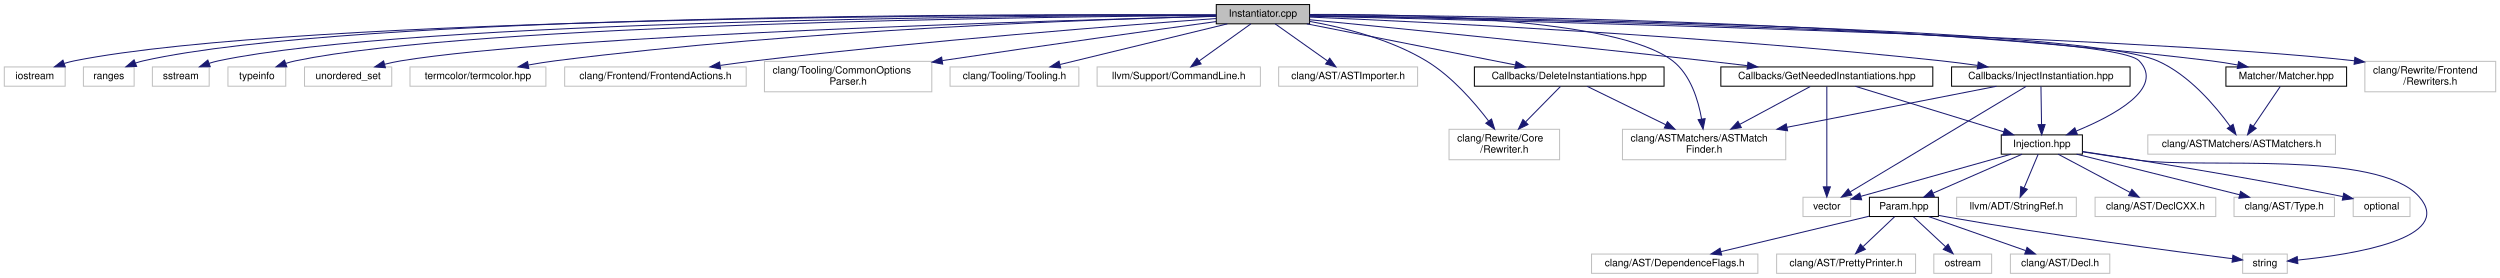
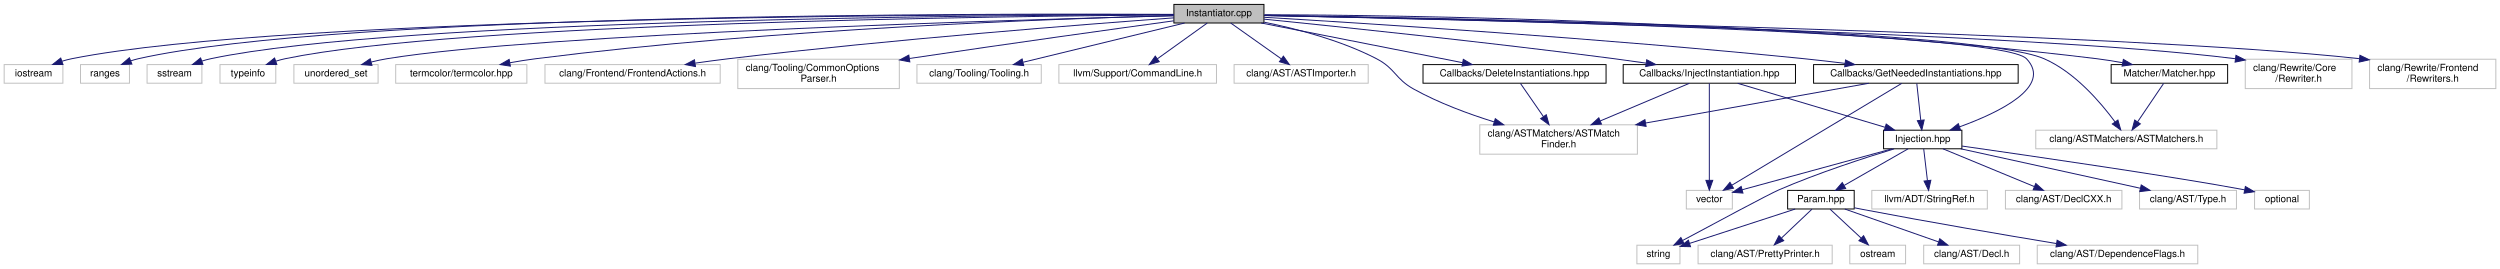
- <svg xmlns="http://www.w3.org/2000/svg" xmlns:xlink="http://www.w3.org/1999/xlink" width="2465pt" height="274pt" viewBox="0.00 0.00 2464.50 274.00">
+ <svg xmlns="http://www.w3.org/2000/svg" xmlns:xlink="http://www.w3.org/1999/xlink" width="2554pt" height="274pt" viewBox="0.00 0.00 2553.50 274.00">
  <g id="graph0" class="graph" transform="scale(1 1) rotate(0) translate(4 270)">
    <g id="node1" class="node">
      <g id="a_node1">
        <a xlink:title=" ">
          <polygon fill="#bfbfbf" stroke="black" points="1195,-246.5 1195,-265.5 1287,-265.5 1287,-246.5 1195,-246.5" />
          <text text-anchor="middle" x="1241" y="-253.5" font-family="Helvetica,sans-Serif" font-size="10.00">Instantiator.cpp</text>
        </a>
      </g>
    </g>
    <g id="node2" class="node">
      <g id="a_node2">
        <a xlink:title=" ">
          <polygon fill="none" stroke="#bfbfbf" points="0,-185 0,-204 60,-204 60,-185 0,-185" />
          <text text-anchor="middle" x="30" y="-192" font-family="Helvetica,sans-Serif" font-size="10.00">iostream</text>
        </a>
      </g>
    </g>
    <g id="edge1" class="edge">
      <path fill="none" stroke="midnightblue" d="M1194.93,-255.18C1006,-255.6 290.14,-254.18 69,-210 65.74,-209.35 62.39,-208.46 59.1,-207.45" />
      <polygon fill="midnightblue" stroke="midnightblue" points="60.08,-204.09 49.49,-204.13 57.79,-210.7 60.08,-204.09" />
    </g>
    <g id="node3" class="node">
      <g id="a_node3">
        <a xlink:title=" ">
          <polygon fill="none" stroke="#bfbfbf" points="78,-185 78,-204 128,-204 128,-185 78,-185" />
          <text text-anchor="middle" x="103" y="-192" font-family="Helvetica,sans-Serif" font-size="10.00">ranges</text>
        </a>
      </g>
    </g>
    <g id="edge2" class="edge">
      <path fill="none" stroke="midnightblue" d="M1194.79,-255.33C1012.5,-256.3 343.18,-256.52 137,-210 134.48,-209.43 131.91,-208.68 129.37,-207.83" />
      <polygon fill="midnightblue" stroke="midnightblue" points="130.48,-204.5 119.89,-204.13 127.94,-211.02 130.48,-204.5" />
    </g>
    <g id="node4" class="node">
      <g id="a_node4">
        <a xlink:title=" ">
          <polygon fill="none" stroke="#bfbfbf" points="146,-185 146,-204 202,-204 202,-185 146,-185" />
          <text text-anchor="middle" x="174" y="-192" font-family="Helvetica,sans-Serif" font-size="10.00">sstream</text>
        </a>
      </g>
    </g>
    <g id="edge3" class="edge">
      <path fill="none" stroke="midnightblue" d="M1194.99,-255C1020.91,-254.67 402.86,-250.61 211,-210 207.99,-209.36 204.91,-208.51 201.87,-207.53" />
      <polygon fill="midnightblue" stroke="midnightblue" points="203.05,-204.24 192.45,-204.11 200.66,-210.81 203.05,-204.24" />
    </g>
    <g id="node5" class="node">
      <g id="a_node5">
        <a xlink:title=" ">
          <polygon fill="none" stroke="#bfbfbf" points="220.5,-185 220.5,-204 277.5,-204 277.5,-185 220.5,-185" />
          <text text-anchor="middle" x="249" y="-192" font-family="Helvetica,sans-Serif" font-size="10.00">typeinfo</text>
        </a>
      </g>
    </g>
    <g id="edge4" class="edge">
      <path fill="none" stroke="midnightblue" d="M1194.74,-254.75C1028.72,-253.57 463.51,-246.85 287,-210 283.92,-209.36 280.76,-208.5 277.64,-207.52" />
      <polygon fill="midnightblue" stroke="midnightblue" points="278.57,-204.13 267.97,-204.09 276.23,-210.73 278.57,-204.13" />
    </g>
    <g id="node6" class="node">
      <g id="a_node6">
        <a xlink:title=" ">
          <polygon fill="none" stroke="#bfbfbf" points="296,-185 296,-204 382,-204 382,-185 296,-185" />
          <text text-anchor="middle" x="339" y="-192" font-family="Helvetica,sans-Serif" font-size="10.00">unordered_set</text>
        </a>
      </g>
    </g>
    <g id="edge5" class="edge">
      <path fill="none" stroke="midnightblue" d="M1194.91,-253.89C1041.33,-249.98 547.86,-235.7 391,-210 385.81,-209.15 380.41,-207.98 375.12,-206.66" />
      <polygon fill="midnightblue" stroke="midnightblue" points="375.77,-203.21 365.2,-204.01 373.96,-209.98 375.77,-203.21" />
    </g>
    <g id="node7" class="node">
      <g id="a_node7">
        <a xlink:title=" ">
          <polygon fill="none" stroke="#bfbfbf" points="400,-185 400,-204 534,-204 534,-185 400,-185" />
          <text text-anchor="middle" x="467" y="-192" font-family="Helvetica,sans-Serif" font-size="10.00">termcolor/termcolor.hpp</text>
        </a>
      </g>
    </g>
    <g id="edge6" class="edge">
      <path fill="none" stroke="midnightblue" d="M1194.66,-254C1082.43,-251.14 787.24,-241.05 543,-210 534.48,-208.92 525.47,-207.47 516.75,-205.91" />
      <polygon fill="midnightblue" stroke="midnightblue" points="517.16,-202.42 506.69,-204.04 515.88,-209.31 517.16,-202.42" />
    </g>
    <g id="node8" class="node">
      <g id="a_node8">
        <a xlink:title=" ">
          <polygon fill="none" stroke="#bfbfbf" points="552.5,-185 552.5,-204 731.5,-204 731.5,-185 552.5,-185" />
          <text text-anchor="middle" x="642" y="-192" font-family="Helvetica,sans-Serif" font-size="10.00">clang/Frontend/FrontendActions.h</text>
        </a>
      </g>
    </g>
    <g id="edge7" class="edge">
      <path fill="none" stroke="midnightblue" d="M1194.97,-251.75C1106.62,-245.32 907.15,-229.86 740,-210 729.02,-208.7 717.37,-207.13 706.08,-205.52" />
      <polygon fill="midnightblue" stroke="midnightblue" points="706.24,-202.01 695.84,-204.03 705.23,-208.93 706.24,-202.01" />
    </g>
    <g id="node9" class="node">
      <g id="a_node9">
        <a xlink:title=" ">
          <polygon fill="none" stroke="#bfbfbf" points="749.5,-179.5 749.5,-209.5 914.5,-209.5 914.5,-179.5 749.5,-179.5" />
          <text text-anchor="start" x="757.5" y="-197.5" font-family="Helvetica,sans-Serif" font-size="10.00">clang/Tooling/CommonOptions</text>
          <text text-anchor="middle" x="832" y="-186.5" font-family="Helvetica,sans-Serif" font-size="10.00">Parser.h</text>
        </a>
      </g>
    </g>
    <g id="edge8" class="edge">
      <path fill="none" stroke="midnightblue" d="M1194.88,-248.73C1134.98,-240.53 1026.88,-225.54 924.98,-210.28" />
      <polygon fill="midnightblue" stroke="midnightblue" points="925.23,-206.78 914.82,-208.76 924.19,-213.7 925.23,-206.78" />
    </g>
    <g id="node10" class="node">
      <g id="a_node10">
        <a xlink:title=" ">
          <polygon fill="none" stroke="#bfbfbf" points="932.5,-185 932.5,-204 1059.5,-204 1059.5,-185 932.5,-185" />
          <text text-anchor="middle" x="996" y="-192" font-family="Helvetica,sans-Serif" font-size="10.00">clang/Tooling/Tooling.h</text>
        </a>
      </g>
    </g>
    <g id="edge9" class="edge">
      <path fill="none" stroke="midnightblue" d="M1205.9,-246.48C1162.51,-235.94 1088.59,-217.99 1041.05,-206.44" />
      <polygon fill="midnightblue" stroke="midnightblue" points="1041.58,-202.97 1031.04,-204.01 1039.93,-209.77 1041.58,-202.97" />
    </g>
    <g id="node11" class="node">
      <g id="a_node11">
        <a xlink:title=" ">
          <polygon fill="none" stroke="#bfbfbf" points="1077.5,-185 1077.5,-204 1238.5,-204 1238.5,-185 1077.5,-185" />
          <text text-anchor="middle" x="1158" y="-192" font-family="Helvetica,sans-Serif" font-size="10.00">llvm/Support/CommandLine.h</text>
        </a>
      </g>
    </g>
    <g id="edge10" class="edge">
      <path fill="none" stroke="midnightblue" d="M1229.11,-246.48C1215.8,-236.93 1194,-221.31 1178.04,-209.87" />
      <polygon fill="midnightblue" stroke="midnightblue" points="1180.04,-206.99 1169.87,-204.01 1175.96,-212.68 1180.04,-206.99" />
    </g>
    <g id="node12" class="node">
      <g id="a_node12">
        <a xlink:title=" ">
          <polygon fill="none" stroke="#bfbfbf" points="1256.5,-185 1256.5,-204 1393.5,-204 1393.5,-185 1256.5,-185" />
          <text text-anchor="middle" x="1325" y="-192" font-family="Helvetica,sans-Serif" font-size="10.00">clang/AST/ASTImporter.h</text>
        </a>
      </g>
    </g>
    <g id="edge11" class="edge">
      <path fill="none" stroke="midnightblue" d="M1253.04,-246.48C1266.51,-236.93 1288.57,-221.31 1304.72,-209.87" />
      <polygon fill="midnightblue" stroke="midnightblue" points="1306.85,-212.65 1312.99,-204.01 1302.8,-206.93 1306.85,-212.65" />
    </g>
    <g id="node13" class="node">
      <g id="a_node13">
        <a xlink:title=" ">
-           <polygon fill="none" stroke="#bfbfbf" points="1595.5,-112.5 1595.5,-142.5 1756.5,-142.5 1756.5,-112.5 1595.5,-112.5" />
-           <text text-anchor="start" x="1603.5" y="-130.5" font-family="Helvetica,sans-Serif" font-size="10.00">clang/ASTMatchers/ASTMatch</text>
-           <text text-anchor="middle" x="1676" y="-119.5" font-family="Helvetica,sans-Serif" font-size="10.00">Finder.h</text>
+           <polygon fill="none" stroke="#bfbfbf" points="1507.5,-112.5 1507.5,-142.5 1668.5,-142.5 1668.5,-112.5 1507.5,-112.5" />
+           <text text-anchor="start" x="1515.5" y="-130.5" font-family="Helvetica,sans-Serif" font-size="10.00">clang/ASTMatchers/ASTMatch</text>
+           <text text-anchor="middle" x="1588" y="-119.5" font-family="Helvetica,sans-Serif" font-size="10.00">Finder.h</text>
        </a>
      </g>
    </g>
    <g id="edge12" class="edge">
-       <path fill="none" stroke="midnightblue" d="M1287.09,-255.72C1380.96,-256.26 1590.12,-252.52 1645,-210 1662.69,-196.3 1670.29,-171.25 1673.55,-152.52" />
-       <polygon fill="midnightblue" stroke="midnightblue" points="1677.01,-153.02 1674.98,-142.62 1670.08,-152.02 1677.01,-153.02" />
+       <path fill="none" stroke="midnightblue" d="M1287.29,-247.32C1320.52,-240.58 1365.67,-228.84 1402,-210 1421.35,-199.97 1420.94,-189.57 1440,-179 1465.47,-164.87 1495.59,-153.71 1521.98,-145.52" />
+       <polygon fill="midnightblue" stroke="midnightblue" points="1523.34,-148.76 1531.9,-142.52 1521.32,-142.06 1523.34,-148.76" />
    </g>
    <g id="node14" class="node">
      <g id="a_node14">
        <a xlink:title=" ">
-           <polygon fill="none" stroke="#bfbfbf" points="2113.5,-118 2113.5,-137 2298.5,-137 2298.5,-118 2113.5,-118" />
-           <text text-anchor="middle" x="2206" y="-125" font-family="Helvetica,sans-Serif" font-size="10.00">clang/ASTMatchers/ASTMatchers.h</text>
+           <polygon fill="none" stroke="#bfbfbf" points="2075.5,-118 2075.5,-137 2260.5,-137 2260.5,-118 2075.5,-118" />
+           <text text-anchor="middle" x="2168" y="-125" font-family="Helvetica,sans-Serif" font-size="10.00">clang/ASTMatchers/ASTMatchers.h</text>
        </a>
      </g>
    </g>
    <g id="edge13" class="edge">
-       <path fill="none" stroke="midnightblue" d="M1287,-254.56C1457.33,-252.65 2046.27,-243.68 2123,-210 2154.29,-196.27 2180.48,-165.08 2194.64,-145.52" />
-       <polygon fill="midnightblue" stroke="midnightblue" points="2197.58,-147.41 2200.43,-137.21 2191.84,-143.41 2197.58,-147.41" />
+       <path fill="none" stroke="midnightblue" d="M1287.22,-254.42C1452.88,-252.09 2010.93,-241.92 2084,-210 2115.51,-196.24 2142.06,-165.06 2156.44,-145.51" />
+       <polygon fill="midnightblue" stroke="midnightblue" points="2159.4,-147.39 2162.33,-137.21 2153.69,-143.34 2159.4,-147.39" />
    </g>
    <g id="node15" class="node">
      <g id="a_node15">
        <a xlink:title=" ">
-           <polygon fill="none" stroke="#bfbfbf" points="1424.5,-112.5 1424.5,-142.5 1533.5,-142.5 1533.5,-112.5 1424.5,-112.5" />
-           <text text-anchor="start" x="1432.5" y="-130.5" font-family="Helvetica,sans-Serif" font-size="10.00">clang/Rewrite/Core</text>
-           <text text-anchor="middle" x="1479" y="-119.5" font-family="Helvetica,sans-Serif" font-size="10.00">/Rewriter.h</text>
+           <polygon fill="none" stroke="#bfbfbf" points="2289.5,-179.5 2289.5,-209.5 2398.5,-209.5 2398.5,-179.5 2289.5,-179.5" />
+           <text text-anchor="start" x="2297.5" y="-197.5" font-family="Helvetica,sans-Serif" font-size="10.00">clang/Rewrite/Core</text>
+           <text text-anchor="middle" x="2344" y="-186.5" font-family="Helvetica,sans-Serif" font-size="10.00">/Rewriter.h</text>
        </a>
      </g>
    </g>
    <g id="edge14" class="edge">
-       <path fill="none" stroke="midnightblue" d="M1287,-248.91C1320.72,-242.9 1366.59,-231.38 1402,-210 1427.18,-194.8 1449.45,-169.16 1463.49,-150.69" />
-       <polygon fill="midnightblue" stroke="midnightblue" points="1466.39,-152.65 1469.51,-142.53 1460.76,-148.49 1466.39,-152.65" />
+       <path fill="none" stroke="midnightblue" d="M1287.01,-254.13C1458.98,-250.7 2064.72,-237.06 2279.25,-210.03" />
+       <polygon fill="midnightblue" stroke="midnightblue" points="2280.02,-213.46 2289.48,-208.69 2279.11,-206.52 2280.02,-213.46" />
    </g>
    <g id="node16" class="node">
      <g id="a_node16">
        <a xlink:title=" ">
-           <polygon fill="none" stroke="#bfbfbf" points="2327.5,-179.5 2327.5,-209.5 2456.5,-209.5 2456.5,-179.5 2327.5,-179.5" />
-           <text text-anchor="start" x="2335.5" y="-197.5" font-family="Helvetica,sans-Serif" font-size="10.00">clang/Rewrite/Frontend</text>
-           <text text-anchor="middle" x="2392" y="-186.5" font-family="Helvetica,sans-Serif" font-size="10.00">/Rewriters.h</text>
+           <polygon fill="none" stroke="#bfbfbf" points="2416.5,-179.5 2416.5,-209.5 2545.5,-209.5 2545.5,-179.5 2416.5,-179.5" />
+           <text text-anchor="start" x="2424.5" y="-197.5" font-family="Helvetica,sans-Serif" font-size="10.00">clang/Rewrite/Frontend</text>
+           <text text-anchor="middle" x="2481" y="-186.5" font-family="Helvetica,sans-Serif" font-size="10.00">/Rewriters.h</text>
        </a>
      </g>
    </g>
    <g id="edge15" class="edge">
-       <path fill="none" stroke="midnightblue" d="M1287.12,-254.02C1463.36,-250.15 2095,-234.9 2317.25,-210.06" />
-       <polygon fill="midnightblue" stroke="midnightblue" points="2317.67,-213.54 2327.2,-208.91 2316.87,-206.58 2317.67,-213.54" />
+       <path fill="none" stroke="midnightblue" d="M1287.04,-254.19C1472.38,-250.8 2165.11,-236.67 2406.1,-210.07" />
+       <polygon fill="midnightblue" stroke="midnightblue" points="2406.67,-213.53 2416.21,-208.92 2405.87,-206.58 2406.67,-213.53" />
    </g>
    <g id="node17" class="node">
      <g id="a_node17">
        <a xlink:href="Injection_8hpp.html" target="_top" xlink:title=" ">
-           <polygon fill="none" stroke="black" points="1969,-118 1969,-137 2049,-137 2049,-118 1969,-118" />
-           <text text-anchor="middle" x="2009" y="-125" font-family="Helvetica,sans-Serif" font-size="10.00">Injection.hpp</text>
+           <polygon fill="none" stroke="black" points="1920,-118 1920,-137 2000,-137 2000,-118 1920,-118" />
+           <text text-anchor="middle" x="1960" y="-125" font-family="Helvetica,sans-Serif" font-size="10.00">Injection.hpp</text>
        </a>
      </g>
    </g>
    <g id="edge16" class="edge">
-       <path fill="none" stroke="midnightblue" d="M1287.25,-254.33C1462.42,-251.59 2076.64,-239.87 2105,-210 2130.56,-183.07 2079.96,-156.01 2043,-140.83" />
-       <polygon fill="midnightblue" stroke="midnightblue" points="2044.07,-137.49 2033.48,-137.06 2041.49,-144 2044.07,-137.49" />
+       <path fill="none" stroke="midnightblue" d="M1287.19,-254.22C1457.1,-251.12 2039.06,-238.45 2066,-210 2092.98,-181.5 2038.1,-155.1 1997.71,-140.45" />
+       <polygon fill="midnightblue" stroke="midnightblue" points="1998.66,-137.08 1988.07,-137.08 1996.35,-143.69 1998.66,-137.08" />
    </g>
    <g id="node29" class="node">
      <g id="a_node29">
        <a xlink:href="DeleteInstantiations_8hpp.html" target="_top" xlink:title=" ">
          <polygon fill="none" stroke="black" points="1449.5,-185 1449.5,-204 1636.5,-204 1636.5,-185 1449.5,-185" />
          <text text-anchor="middle" x="1543" y="-192" font-family="Helvetica,sans-Serif" font-size="10.00">Callbacks/DeleteInstantiations.hpp</text>
        </a>
      </g>
    </g>
    <g id="edge29" class="edge">
      <path fill="none" stroke="midnightblue" d="M1284.27,-246.48C1338.43,-235.8 1431.17,-217.53 1489.66,-206.01" />
      <polygon fill="midnightblue" stroke="midnightblue" points="1490.68,-209.38 1499.81,-204.01 1489.32,-202.51 1490.68,-209.38" />
    </g>
    <g id="node30" class="node">
      <g id="a_node30">
        <a xlink:href="GetNeededInstantiations_8hpp.html" target="_top" xlink:title=" ">
-           <polygon fill="none" stroke="black" points="1692.5,-185 1692.5,-204 1901.5,-204 1901.5,-185 1692.5,-185" />
-           <text text-anchor="middle" x="1797" y="-192" font-family="Helvetica,sans-Serif" font-size="10.00">Callbacks/GetNeededInstantiations.hpp</text>
-         </a>
-       </g>
-     </g>
-     <g id="edge32" class="edge">
-       <path fill="none" stroke="midnightblue" d="M1287.28,-250.52C1367.07,-242.73 1535.7,-225.99 1678,-210 1691.1,-208.53 1705.01,-206.9 1718.52,-205.27" />
-       <polygon fill="midnightblue" stroke="midnightblue" points="1719.24,-208.71 1728.75,-204.04 1718.4,-201.76 1719.24,-208.71" />
+           <polygon fill="none" stroke="black" points="1848.5,-185 1848.5,-204 2057.5,-204 2057.5,-185 1848.5,-185" />
+           <text text-anchor="middle" x="1953" y="-192" font-family="Helvetica,sans-Serif" font-size="10.00">Callbacks/GetNeededInstantiations.hpp</text>
+         </a>
+       </g>
+     </g>
+     <g id="edge31" class="edge">
+       <path fill="none" stroke="midnightblue" d="M1287.21,-252.33C1387.72,-246.36 1633.64,-230.77 1839,-210 1852.5,-208.63 1866.87,-206.97 1880.69,-205.27" />
+       <polygon fill="midnightblue" stroke="midnightblue" points="1881.16,-208.73 1890.65,-204.02 1880.29,-201.79 1881.16,-208.73" />
    </g>
    <g id="node31" class="node">
      <g id="a_node31">
        <a xlink:href="InjectInstantiation_8hpp.html" target="_top" xlink:title=" ">
-           <polygon fill="none" stroke="black" points="1920,-185 1920,-204 2096,-204 2096,-185 1920,-185" />
-           <text text-anchor="middle" x="2008" y="-192" font-family="Helvetica,sans-Serif" font-size="10.00">Callbacks/InjectInstantiation.hpp</text>
-         </a>
-       </g>
-     </g>
-     <g id="edge36" class="edge">
-       <path fill="none" stroke="midnightblue" d="M1287.34,-253.16C1396.23,-248.55 1676.78,-235.06 1910,-210 1921.51,-208.76 1933.74,-207.18 1945.51,-205.51" />
-       <polygon fill="midnightblue" stroke="midnightblue" points="1946.32,-208.93 1955.71,-204.02 1945.31,-202 1946.32,-208.93" />
+           <polygon fill="none" stroke="black" points="1654,-185 1654,-204 1830,-204 1830,-185 1654,-185" />
+           <text text-anchor="middle" x="1742" y="-192" font-family="Helvetica,sans-Serif" font-size="10.00">Callbacks/InjectInstantiation.hpp</text>
+         </a>
+       </g>
+     </g>
+     <g id="edge35" class="edge">
+       <path fill="none" stroke="midnightblue" d="M1287.11,-250.43C1362.21,-242.86 1515.54,-226.88 1645,-210 1655.43,-208.64 1666.47,-207.09 1677.22,-205.53" />
+       <polygon fill="midnightblue" stroke="midnightblue" points="1678.03,-208.95 1687.42,-204.03 1677.01,-202.02 1678.03,-208.95" />
    </g>
    <g id="node32" class="node">
      <g id="a_node32">
        <a xlink:href="Matcher_8hpp.html" target="_top" xlink:title=" ">
-           <polygon fill="none" stroke="black" points="2190.5,-185 2190.5,-204 2309.5,-204 2309.5,-185 2190.5,-185" />
-           <text text-anchor="middle" x="2250" y="-192" font-family="Helvetica,sans-Serif" font-size="10.00">Matcher/Matcher.hpp</text>
-         </a>
-       </g>
-     </g>
-     <g id="edge40" class="edge">
-       <path fill="none" stroke="midnightblue" d="M1287.41,-255.15C1424.09,-255.07 1836.8,-251.17 2176,-210 2184.5,-208.97 2193.49,-207.52 2202.16,-205.93" />
-       <polygon fill="midnightblue" stroke="midnightblue" points="2202.98,-209.33 2212.14,-204.02 2201.66,-202.46 2202.98,-209.33" />
+           <polygon fill="none" stroke="black" points="2152.5,-185 2152.5,-204 2271.5,-204 2271.5,-185 2152.5,-185" />
+           <text text-anchor="middle" x="2212" y="-192" font-family="Helvetica,sans-Serif" font-size="10.00">Matcher/Matcher.hpp</text>
+         </a>
+       </g>
+     </g>
+     <g id="edge39" class="edge">
+       <path fill="none" stroke="midnightblue" d="M1287.42,-255.01C1420.42,-254.54 1814.14,-249.65 2138,-210 2146.5,-208.96 2155.49,-207.5 2164.16,-205.91" />
+       <polygon fill="midnightblue" stroke="midnightblue" points="2164.98,-209.32 2174.14,-204 2163.66,-202.45 2164.98,-209.32" />
    </g>
    <g id="node18" class="node">
      <g id="a_node18">
        <a xlink:title=" ">
-           <polygon fill="none" stroke="#bfbfbf" points="2316,-56.5 2316,-75.5 2372,-75.5 2372,-56.5 2316,-56.5" />
-           <text text-anchor="middle" x="2344" y="-63.5" font-family="Helvetica,sans-Serif" font-size="10.00">optional</text>
+           <polygon fill="none" stroke="#bfbfbf" points="2299,-56.5 2299,-75.5 2355,-75.5 2355,-56.5 2299,-56.5" />
+           <text text-anchor="middle" x="2327" y="-63.5" font-family="Helvetica,sans-Serif" font-size="10.00">optional</text>
        </a>
      </g>
    </g>
    <g id="edge17" class="edge">
-       <path fill="none" stroke="midnightblue" d="M2049.17,-120.62C2104.67,-112.28 2208.1,-96.03 2305.73,-76.15" />
-       <polygon fill="midnightblue" stroke="midnightblue" points="2306.67,-79.53 2315.76,-74.09 2305.26,-72.67 2306.67,-79.53" />
+       <path fill="none" stroke="midnightblue" d="M2000.15,-120.8C2071.76,-110.57 2219.74,-89.09 2288.79,-76.07" />
+       <polygon fill="midnightblue" stroke="midnightblue" points="2289.62,-79.47 2298.77,-74.13 2288.29,-72.6 2289.62,-79.47" />
    </g>
    <g id="node19" class="node">
      <g id="a_node19">
        <a xlink:title=" ">
-           <polygon fill="none" stroke="#bfbfbf" points="2207,-0.5 2207,-19.5 2251,-19.5 2251,-0.5 2207,-0.5" />
-           <text text-anchor="middle" x="2229" y="-7.5" font-family="Helvetica,sans-Serif" font-size="10.00">string</text>
+           <polygon fill="none" stroke="#bfbfbf" points="1668,-0.5 1668,-19.5 1712,-19.5 1712,-0.5 1668,-0.5" />
+           <text text-anchor="middle" x="1690" y="-7.5" font-family="Helvetica,sans-Serif" font-size="10.00">string</text>
        </a>
      </g>
    </g>
    <g id="edge18" class="edge">
-       <path fill="none" stroke="midnightblue" d="M2049.14,-120.25C2066.33,-117.62 2086.64,-114.58 2105,-112 2166.25,-103.38 2340.19,-122.48 2381,-76 2416.95,-35.06 2315.99,-19.09 2261.41,-13.58" />
-       <polygon fill="midnightblue" stroke="midnightblue" points="2261.45,-10.06 2251.17,-12.61 2260.79,-17.03 2261.45,-10.06" />
+       <path fill="none" stroke="midnightblue" d="M1930.77,-117.93C1900.73,-108.78 1852.87,-93.26 1813,-76 1803.17,-71.74 1747.85,-42.15 1714.84,-24.39" />
+       <polygon fill="midnightblue" stroke="midnightblue" points="1716.25,-21.17 1705.78,-19.52 1712.93,-27.34 1716.25,-21.17" />
    </g>
    <g id="node20" class="node">
      <g id="a_node20">
        <a xlink:title=" ">
-           <polygon fill="none" stroke="#bfbfbf" points="1773.5,-56.5 1773.5,-75.5 1820.5,-75.5 1820.5,-56.5 1773.5,-56.5" />
-           <text text-anchor="middle" x="1797" y="-63.5" font-family="Helvetica,sans-Serif" font-size="10.00">vector</text>
+           <polygon fill="none" stroke="#bfbfbf" points="1718.5,-56.5 1718.5,-75.5 1765.5,-75.5 1765.5,-56.5 1718.5,-56.5" />
+           <text text-anchor="middle" x="1742" y="-63.5" font-family="Helvetica,sans-Serif" font-size="10.00">vector</text>
        </a>
      </g>
    </g>
    <g id="edge19" class="edge">
-       <path fill="none" stroke="midnightblue" d="M1978.63,-117.98C1939.36,-106.96 1871.21,-87.83 1830.49,-76.4" />
-       <polygon fill="midnightblue" stroke="midnightblue" points="1831.33,-73 1820.76,-73.67 1829.44,-79.74 1831.33,-73" />
+       <path fill="none" stroke="midnightblue" d="M1928.77,-117.98C1888.09,-106.87 1817.26,-87.54 1775.5,-76.14" />
+       <polygon fill="midnightblue" stroke="midnightblue" points="1776.36,-72.75 1765.79,-73.49 1774.52,-79.5 1776.36,-72.75" />
    </g>
    <g id="node21" class="node">
      <g id="a_node21">
        <a xlink:title=" ">
-           <polygon fill="none" stroke="#bfbfbf" points="1925,-56.5 1925,-75.5 2043,-75.5 2043,-56.5 1925,-56.5" />
-           <text text-anchor="middle" x="1984" y="-63.5" font-family="Helvetica,sans-Serif" font-size="10.00">llvm/ADT/StringRef.h</text>
+           <polygon fill="none" stroke="#bfbfbf" points="1908,-56.5 1908,-75.5 2026,-75.5 2026,-56.5 1908,-56.5" />
+           <text text-anchor="middle" x="1967" y="-63.5" font-family="Helvetica,sans-Serif" font-size="10.00">llvm/ADT/StringRef.h</text>
        </a>
      </g>
    </g>
    <g id="edge20" class="edge">
-       <path fill="none" stroke="midnightblue" d="M2005.42,-117.98C2001.82,-109.4 1996.15,-95.93 1991.56,-84.98" />
-       <polygon fill="midnightblue" stroke="midnightblue" points="1994.68,-83.37 1987.58,-75.51 1988.22,-86.08 1994.68,-83.37" />
+       <path fill="none" stroke="midnightblue" d="M1961,-117.98C1961.99,-109.58 1963.53,-96.48 1964.8,-85.66" />
+       <polygon fill="midnightblue" stroke="midnightblue" points="1968.31,-85.85 1966,-75.51 1961.35,-85.03 1968.31,-85.85" />
    </g>
    <g id="node22" class="node">
      <g id="a_node22">
        <a xlink:title=" ">
-           <polygon fill="none" stroke="#bfbfbf" points="2061.5,-56.5 2061.5,-75.5 2180.5,-75.5 2180.5,-56.5 2061.5,-56.5" />
-           <text text-anchor="middle" x="2121" y="-63.5" font-family="Helvetica,sans-Serif" font-size="10.00">clang/AST/DeclCXX.h</text>
+           <polygon fill="none" stroke="#bfbfbf" points="2044.5,-56.5 2044.5,-75.5 2163.5,-75.5 2163.5,-56.5 2044.5,-56.5" />
+           <text text-anchor="middle" x="2104" y="-63.5" font-family="Helvetica,sans-Serif" font-size="10.00">clang/AST/DeclCXX.h</text>
        </a>
      </g>
    </g>
    <g id="edge21" class="edge">
-       <path fill="none" stroke="midnightblue" d="M2025.05,-117.98C2043.59,-108.12 2074.34,-91.79 2096.02,-80.27" />
-       <polygon fill="midnightblue" stroke="midnightblue" points="2097.79,-83.29 2104.98,-75.51 2094.51,-77.11 2097.79,-83.29" />
+       <path fill="none" stroke="midnightblue" d="M1980.63,-117.98C2005.12,-107.86 2046.15,-90.9 2074.11,-79.35" />
+       <polygon fill="midnightblue" stroke="midnightblue" points="2075.5,-82.56 2083.41,-75.51 2072.83,-76.09 2075.5,-82.56" />
    </g>
    <g id="node23" class="node">
      <g id="a_node23">
        <a xlink:title=" ">
-           <polygon fill="none" stroke="#bfbfbf" points="2198.5,-56.5 2198.5,-75.5 2297.5,-75.5 2297.5,-56.5 2198.5,-56.5" />
-           <text text-anchor="middle" x="2248" y="-63.5" font-family="Helvetica,sans-Serif" font-size="10.00">clang/AST/Type.h</text>
+           <polygon fill="none" stroke="#bfbfbf" points="2181.5,-56.5 2181.5,-75.5 2280.5,-75.5 2280.5,-56.5 2181.5,-56.5" />
+           <text text-anchor="middle" x="2231" y="-63.5" font-family="Helvetica,sans-Serif" font-size="10.00">clang/AST/Type.h</text>
        </a>
      </g>
    </g>
    <g id="edge22" class="edge">
-       <path fill="none" stroke="midnightblue" d="M2043.24,-117.98C2085.57,-107.44 2157.68,-89.49 2204.05,-77.94" />
-       <polygon fill="midnightblue" stroke="midnightblue" points="2204.96,-81.32 2213.82,-75.51 2203.27,-74.53 2204.96,-81.32" />
+       <path fill="none" stroke="midnightblue" d="M1998.83,-117.98C2047.12,-107.37 2129.61,-89.26 2182.15,-77.72" />
+       <polygon fill="midnightblue" stroke="midnightblue" points="2183.23,-81.07 2192.24,-75.51 2181.73,-74.24 2183.23,-81.07" />
    </g>
    <g id="node24" class="node">
      <g id="a_node24">
        <a xlink:href="Param_8hpp.html" target="_top" xlink:title=" ">
-           <polygon fill="none" stroke="black" points="1839,-56.5 1839,-75.5 1907,-75.5 1907,-56.5 1839,-56.5" />
-           <text text-anchor="middle" x="1873" y="-63.5" font-family="Helvetica,sans-Serif" font-size="10.00">Param.hpp</text>
+           <polygon fill="none" stroke="black" points="1822,-56.5 1822,-75.5 1890,-75.5 1890,-56.5 1822,-56.5" />
+           <text text-anchor="middle" x="1856" y="-63.5" font-family="Helvetica,sans-Serif" font-size="10.00">Param.hpp</text>
        </a>
      </g>
    </g>
    <g id="edge23" class="edge">
-       <path fill="none" stroke="midnightblue" d="M1989.51,-117.98C1966.59,-107.95 1928.31,-91.2 1901.92,-79.65" />
-       <polygon fill="midnightblue" stroke="midnightblue" points="1903.01,-76.31 1892.45,-75.51 1900.21,-82.72 1903.01,-76.31" />
+       <path fill="none" stroke="midnightblue" d="M1945.1,-117.98C1928.03,-108.21 1899.84,-92.08 1879.74,-80.58" />
+       <polygon fill="midnightblue" stroke="midnightblue" points="1881.29,-77.44 1870.87,-75.51 1877.81,-83.51 1881.29,-77.44" />
    </g>
    <g id="edge25" class="edge">
-       <path fill="none" stroke="midnightblue" d="M1907.23,-57.63C1910.19,-57.06 1913.15,-56.5 1916,-56 2018.09,-38 2139.87,-22.07 2196.75,-14.95" />
-       <polygon fill="midnightblue" stroke="midnightblue" points="2197.42,-18.39 2206.91,-13.69 2196.56,-11.45 2197.42,-18.39" />
+       <path fill="none" stroke="midnightblue" d="M1829.7,-56.44C1800.41,-46.92 1753.09,-31.52 1721.76,-21.33" />
+       <polygon fill="midnightblue" stroke="midnightblue" points="1722.79,-17.99 1712.2,-18.22 1720.62,-24.64 1722.79,-17.99" />
    </g>
    <g id="node25" class="node">
      <g id="a_node25">
        <a xlink:title=" ">
-           <polygon fill="none" stroke="#bfbfbf" points="1902.5,-0.5 1902.5,-19.5 1959.5,-19.5 1959.5,-0.5 1902.5,-0.5" />
-           <text text-anchor="middle" x="1931" y="-7.5" font-family="Helvetica,sans-Serif" font-size="10.00">ostream</text>
+           <polygon fill="none" stroke="#bfbfbf" points="1885.5,-0.5 1885.5,-19.5 1942.5,-19.5 1942.5,-0.5 1885.5,-0.5" />
+           <text text-anchor="middle" x="1914" y="-7.5" font-family="Helvetica,sans-Serif" font-size="10.00">ostream</text>
        </a>
      </g>
    </g>
    <g id="edge24" class="edge">
-       <path fill="none" stroke="midnightblue" d="M1882.32,-56.32C1890.89,-48.34 1903.81,-36.31 1914.19,-26.65" />
-       <polygon fill="midnightblue" stroke="midnightblue" points="1916.58,-29.21 1921.51,-19.83 1911.81,-24.09 1916.58,-29.21" />
+       <path fill="none" stroke="midnightblue" d="M1865.32,-56.32C1873.89,-48.34 1886.81,-36.31 1897.19,-26.65" />
+       <polygon fill="midnightblue" stroke="midnightblue" points="1899.58,-29.21 1904.51,-19.83 1894.81,-24.09 1899.58,-29.21" />
    </g>
    <g id="node26" class="node">
      <g id="a_node26">
        <a xlink:title=" ">
-           <polygon fill="none" stroke="#bfbfbf" points="1978,-0.5 1978,-19.5 2076,-19.5 2076,-0.5 1978,-0.5" />
-           <text text-anchor="middle" x="2027" y="-7.5" font-family="Helvetica,sans-Serif" font-size="10.00">clang/AST/Decl.h</text>
+           <polygon fill="none" stroke="#bfbfbf" points="1961,-0.5 1961,-19.5 2059,-19.5 2059,-0.5 1961,-0.5" />
+           <text text-anchor="middle" x="2010" y="-7.5" font-family="Helvetica,sans-Serif" font-size="10.00">clang/AST/Decl.h</text>
        </a>
      </g>
    </g>
    <g id="edge26" class="edge">
-       <path fill="none" stroke="midnightblue" d="M1897.4,-56.44C1923.2,-47.4 1964.08,-33.06 1993.02,-22.92" />
-       <polygon fill="midnightblue" stroke="midnightblue" points="1994.43,-26.13 2002.71,-19.52 1992.12,-19.52 1994.43,-26.13" />
+       <path fill="none" stroke="midnightblue" d="M1880.4,-56.44C1906.2,-47.4 1947.08,-33.06 1976.02,-22.92" />
+       <polygon fill="midnightblue" stroke="midnightblue" points="1977.43,-26.13 1985.71,-19.52 1975.12,-19.52 1977.43,-26.13" />
    </g>
    <g id="node27" class="node">
      <g id="a_node27">
        <a xlink:title=" ">
-           <polygon fill="none" stroke="#bfbfbf" points="1565,-0.5 1565,-19.5 1729,-19.5 1729,-0.5 1565,-0.5" />
-           <text text-anchor="middle" x="1647" y="-7.5" font-family="Helvetica,sans-Serif" font-size="10.00">clang/AST/DependenceFlags.h</text>
+           <polygon fill="none" stroke="#bfbfbf" points="2077,-0.5 2077,-19.5 2241,-19.5 2241,-0.5 2077,-0.5" />
+           <text text-anchor="middle" x="2159" y="-7.5" font-family="Helvetica,sans-Serif" font-size="10.00">clang/AST/DependenceFlags.h</text>
        </a>
      </g>
    </g>
    <g id="edge27" class="edge">
-       <path fill="none" stroke="midnightblue" d="M1838.68,-56.8C1799.69,-47.48 1735.91,-32.24 1692.73,-21.93" />
-       <polygon fill="midnightblue" stroke="midnightblue" points="1693.31,-18.47 1682.77,-19.55 1691.68,-25.27 1693.31,-18.47" />
+       <path fill="none" stroke="midnightblue" d="M1890.25,-57.72C1893.2,-57.12 1896.15,-56.54 1899,-56 1966.42,-43.11 2043.99,-29.9 2096.73,-21.15" />
+       <polygon fill="midnightblue" stroke="midnightblue" points="2097.32,-24.6 2106.61,-19.51 2096.18,-17.69 2097.32,-24.6" />
    </g>
    <g id="node28" class="node">
      <g id="a_node28">
        <a xlink:title=" ">
-           <polygon fill="none" stroke="#bfbfbf" points="1747.5,-0.5 1747.5,-19.5 1884.5,-19.5 1884.5,-0.5 1747.5,-0.5" />
-           <text text-anchor="middle" x="1816" y="-7.5" font-family="Helvetica,sans-Serif" font-size="10.00">clang/AST/PrettyPrinter.h</text>
+           <polygon fill="none" stroke="#bfbfbf" points="1730.5,-0.5 1730.5,-19.5 1867.5,-19.5 1867.5,-0.5 1730.5,-0.5" />
+           <text text-anchor="middle" x="1799" y="-7.5" font-family="Helvetica,sans-Serif" font-size="10.00">clang/AST/PrettyPrinter.h</text>
        </a>
      </g>
    </g>
    <g id="edge28" class="edge">
-       <path fill="none" stroke="midnightblue" d="M1863.84,-56.32C1855.5,-48.42 1842.97,-36.55 1832.82,-26.94" />
-       <polygon fill="midnightblue" stroke="midnightblue" points="1834.99,-24.17 1825.32,-19.83 1830.18,-29.25 1834.99,-24.17" />
+       <path fill="none" stroke="midnightblue" d="M1846.84,-56.32C1838.5,-48.42 1825.97,-36.55 1815.82,-26.94" />
+       <polygon fill="midnightblue" stroke="midnightblue" points="1817.99,-24.17 1808.32,-19.83 1813.18,-29.25 1817.99,-24.17" />
    </g>
    <g id="edge30" class="edge">
-       <path fill="none" stroke="midnightblue" d="M1560.66,-184.87C1580.36,-175.24 1612.8,-159.39 1638.27,-146.94" />
-       <polygon fill="midnightblue" stroke="midnightblue" points="1639.85,-150.06 1647.3,-142.53 1636.78,-143.77 1639.85,-150.06" />
-     </g>
-     <g id="edge31" class="edge">
-       <path fill="none" stroke="midnightblue" d="M1534.37,-184.73C1525.64,-175.86 1511.8,-161.81 1500.14,-149.97" />
-       <polygon fill="midnightblue" stroke="midnightblue" points="1502.38,-147.26 1492.87,-142.59 1497.39,-152.17 1502.38,-147.26" />
+       <path fill="none" stroke="midnightblue" d="M1549.07,-184.73C1555.03,-176.12 1564.39,-162.61 1572.43,-150.99" />
+       <polygon fill="midnightblue" stroke="midnightblue" points="1575.43,-152.8 1578.25,-142.59 1569.68,-148.82 1575.43,-152.8" />
+     </g>
+     <g id="edge33" class="edge">
+       <path fill="none" stroke="midnightblue" d="M1904.91,-184.94C1847.04,-174.63 1748.71,-157.12 1676.9,-144.33" />
+       <polygon fill="midnightblue" stroke="midnightblue" points="1677.41,-140.87 1666.95,-142.56 1676.18,-147.76 1677.41,-140.87" />
    </g>
    <g id="edge34" class="edge">
-       <path fill="none" stroke="midnightblue" d="M1780.68,-184.73C1762.99,-175.23 1734.22,-159.78 1711.32,-147.47" />
-       <polygon fill="midnightblue" stroke="midnightblue" points="1712.69,-144.24 1702.23,-142.59 1709.38,-150.4 1712.69,-144.24" />
-     </g>
-     <g id="edge35" class="edge">
-       <path fill="none" stroke="midnightblue" d="M1825.15,-184.87C1862.79,-173.33 1929.63,-152.84 1971.51,-140" />
-       <polygon fill="midnightblue" stroke="midnightblue" points="1972.53,-143.34 1981.07,-137.06 1970.48,-136.65 1972.53,-143.34" />
-     </g>
-     <g id="edge33" class="edge">
-       <path fill="none" stroke="midnightblue" d="M1797,-184.81C1797,-164.49 1797,-113.55 1797,-85.78" />
-       <polygon fill="midnightblue" stroke="midnightblue" points="1800.5,-85.76 1797,-75.76 1793.5,-85.76 1800.5,-85.76" />
+       <path fill="none" stroke="midnightblue" d="M1953.94,-184.73C1954.97,-175.18 1956.65,-159.62 1957.98,-147.28" />
+       <polygon fill="midnightblue" stroke="midnightblue" points="1961.48,-147.44 1959.07,-137.13 1954.52,-146.7 1961.48,-147.44" />
+     </g>
+     <g id="edge32" class="edge">
+       <path fill="none" stroke="midnightblue" d="M1938.5,-184.81C1902.5,-163.22 1808.82,-107.06 1765.1,-80.85" />
+       <polygon fill="midnightblue" stroke="midnightblue" points="1766.7,-77.73 1756.33,-75.59 1763.1,-83.73 1766.7,-77.73" />
+     </g>
+     <g id="edge37" class="edge">
+       <path fill="none" stroke="midnightblue" d="M1721.55,-184.87C1698.44,-175.12 1660.19,-158.97 1630.53,-146.45" />
+       <polygon fill="midnightblue" stroke="midnightblue" points="1631.81,-143.19 1621.24,-142.53 1629.09,-149.64 1631.81,-143.19" />
    </g>
    <g id="edge38" class="edge">
-       <path fill="none" stroke="midnightblue" d="M1964.26,-184.94C1911.83,-174.67 1822.91,-157.26 1757.66,-144.49" />
-       <polygon fill="midnightblue" stroke="midnightblue" points="1758.3,-141.05 1747.81,-142.56 1756.95,-147.92 1758.3,-141.05" />
-     </g>
-     <g id="edge39" class="edge">
-       <path fill="none" stroke="midnightblue" d="M2008.13,-184.73C2008.28,-175.18 2008.52,-159.62 2008.71,-147.28" />
-       <polygon fill="midnightblue" stroke="midnightblue" points="2012.21,-147.18 2008.87,-137.13 2005.21,-147.07 2012.21,-147.18" />
-     </g>
-     <g id="edge37" class="edge">
-       <path fill="none" stroke="midnightblue" d="M1993.5,-184.81C1957.5,-163.22 1863.82,-107.06 1820.1,-80.85" />
-       <polygon fill="midnightblue" stroke="midnightblue" points="1821.7,-77.73 1811.33,-75.59 1818.1,-83.73 1821.7,-77.73" />
-     </g>
-     <g id="edge41" class="edge">
-       <path fill="none" stroke="midnightblue" d="M2244.07,-184.73C2237.27,-174.7 2225.98,-158.01 2217.45,-145.42" />
-       <polygon fill="midnightblue" stroke="midnightblue" points="2220.34,-143.45 2211.84,-137.13 2214.55,-147.37 2220.34,-143.45" />
+       <path fill="none" stroke="midnightblue" d="M1770.95,-184.87C1809.66,-173.33 1878.38,-152.84 1921.45,-140" />
+       <polygon fill="midnightblue" stroke="midnightblue" points="1922.7,-143.28 1931.28,-137.06 1920.7,-136.57 1922.7,-143.28" />
+     </g>
+     <g id="edge36" class="edge">
+       <path fill="none" stroke="midnightblue" d="M1742,-184.81C1742,-164.49 1742,-113.55 1742,-85.78" />
+       <polygon fill="midnightblue" stroke="midnightblue" points="1745.5,-85.76 1742,-75.76 1738.5,-85.76 1745.5,-85.76" />
+     </g>
+     <g id="edge40" class="edge">
+       <path fill="none" stroke="midnightblue" d="M2206.07,-184.73C2199.27,-174.7 2187.98,-158.01 2179.45,-145.42" />
+       <polygon fill="midnightblue" stroke="midnightblue" points="2182.34,-143.45 2173.84,-137.13 2176.55,-147.37 2182.34,-143.45" />
    </g>
  </g>
</svg>
